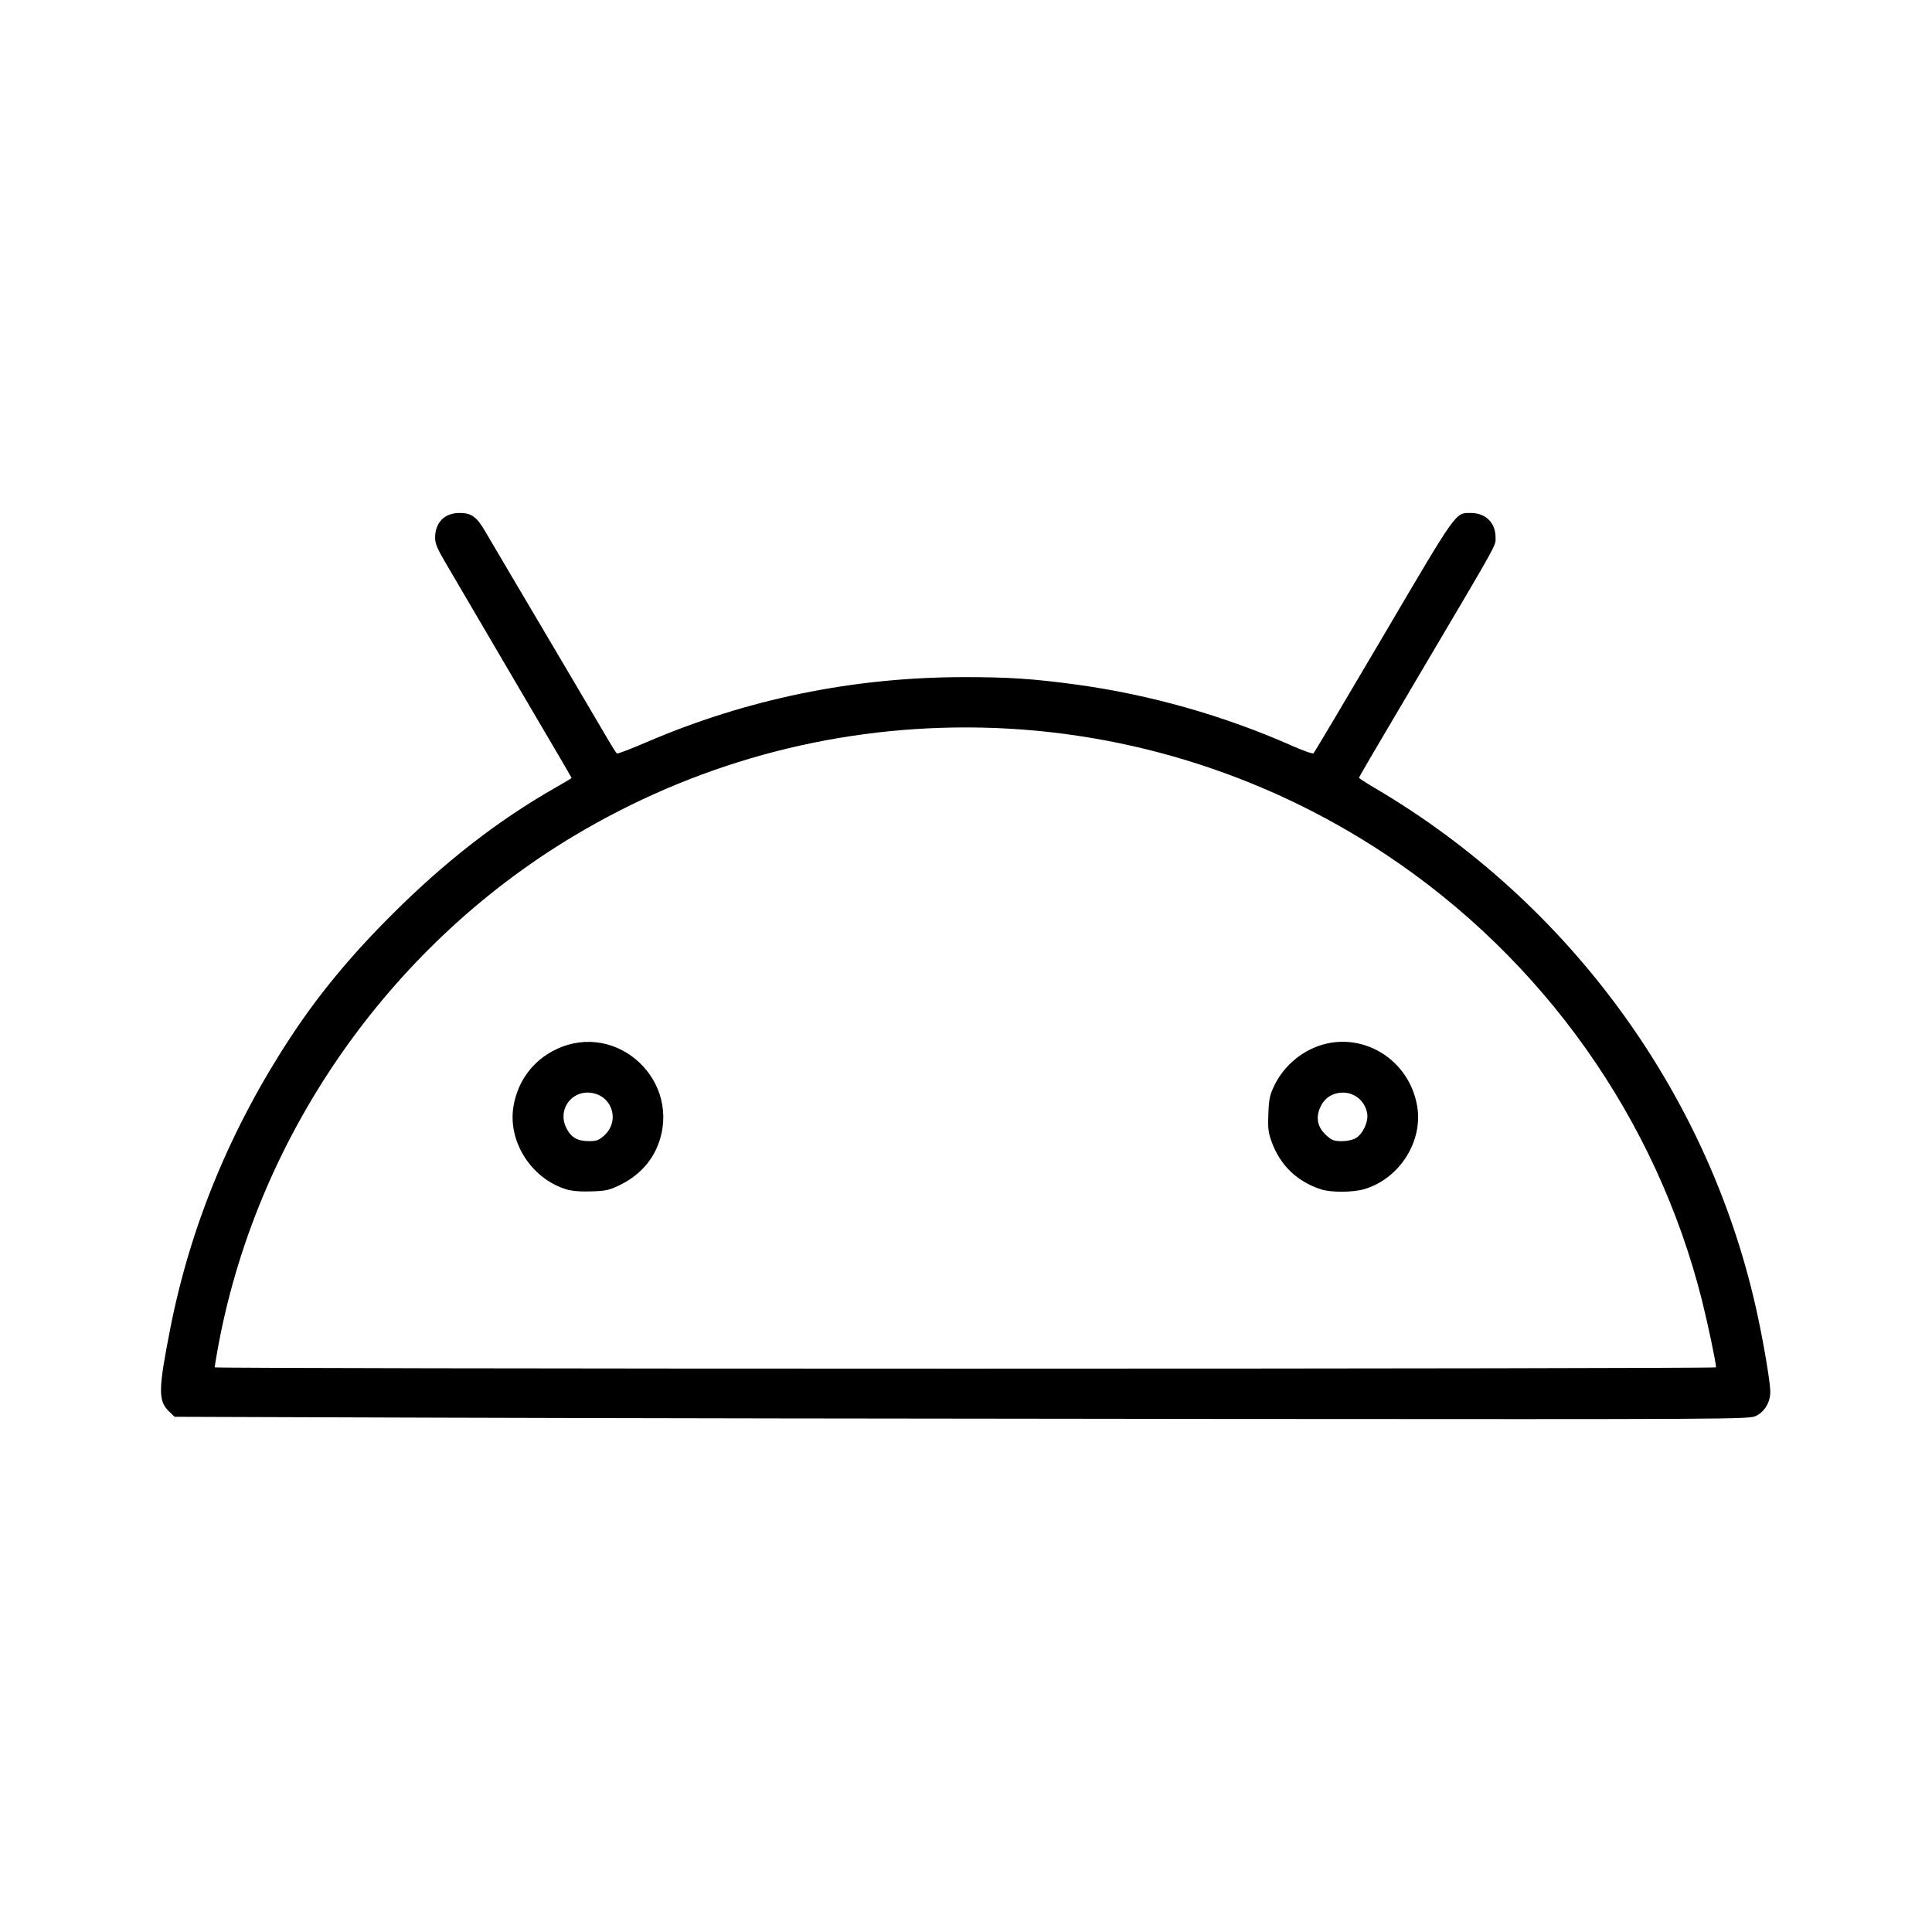
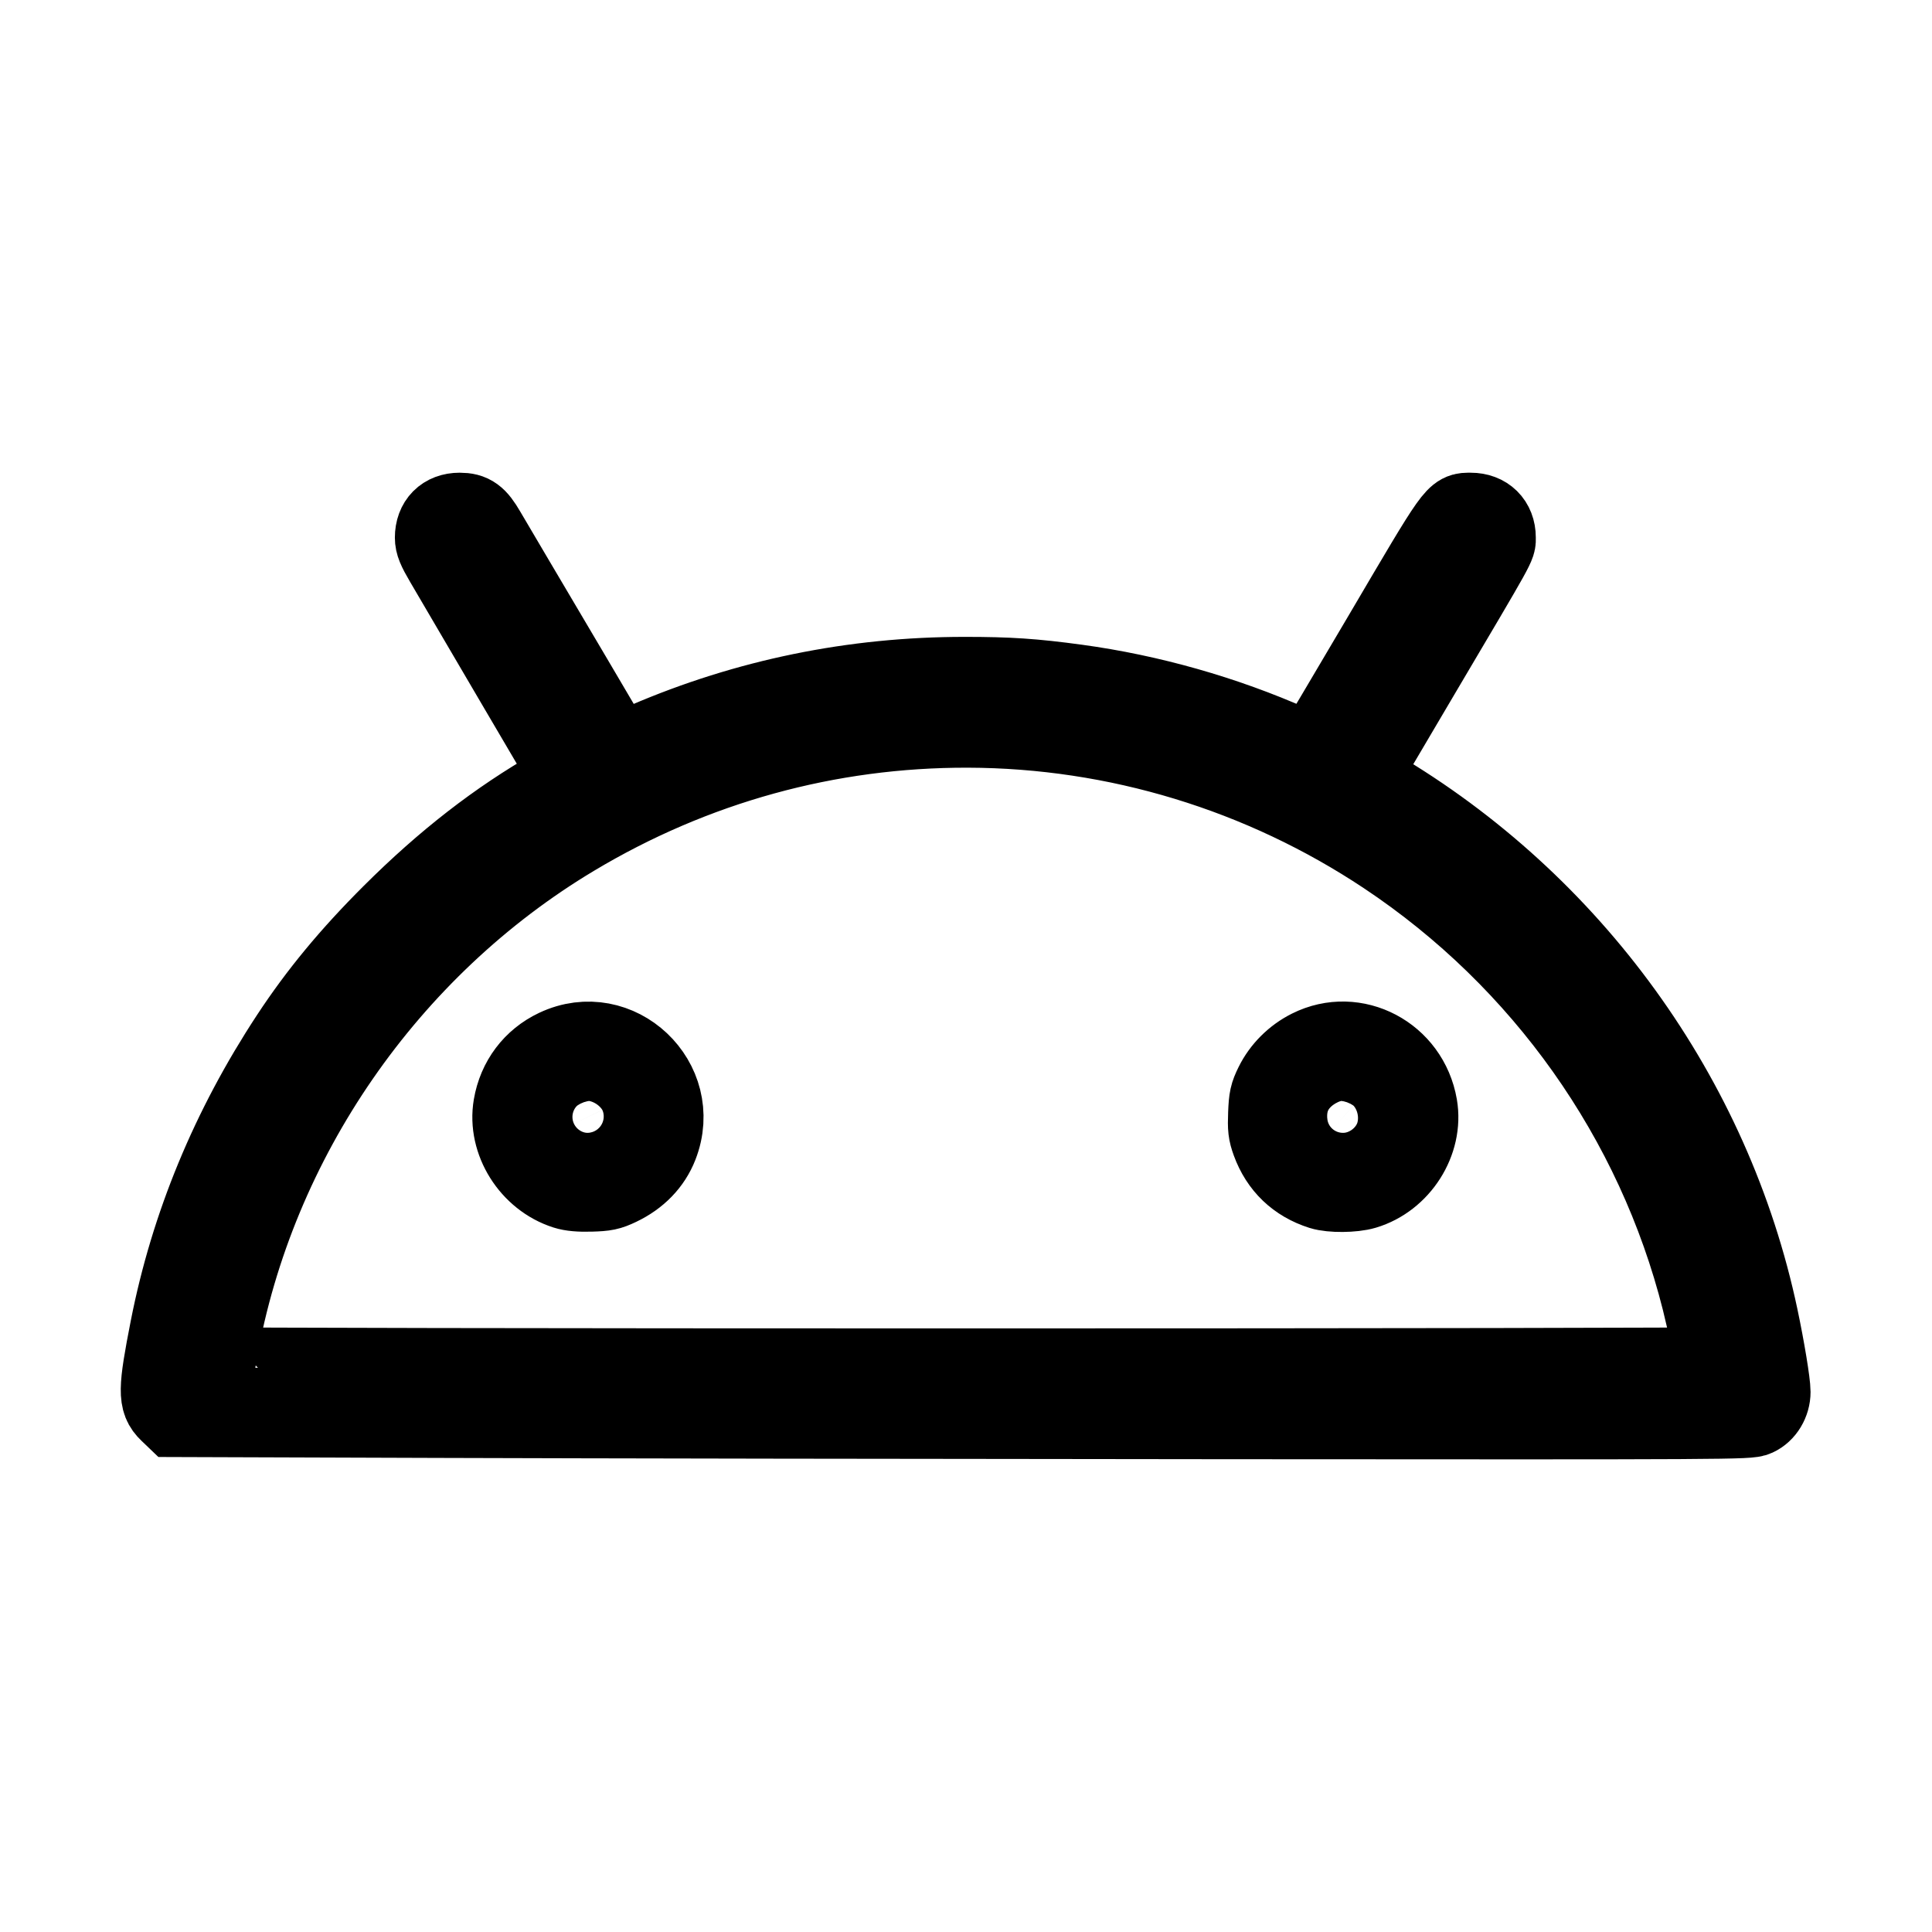
<svg xmlns="http://www.w3.org/2000/svg" viewBox="0 0 192 192" id="vector">
-   <path id="path" d="M 43.558 140.887 L 17.353 140.799 L 16.816 140.284 C 15.704 139.219 15.718 138.148 16.923 132.017 C 18.93 121.808 22.935 112.116 28.888 103.062 C 31.683 98.81 34.838 94.995 38.964 90.878 C 44.26 85.594 49.523 81.51 55.213 78.268 C 56.089 77.769 56.806 77.341 56.806 77.318 C 56.806 77.294 56.192 76.23 55.441 74.952 C 54.691 73.674 52.995 70.789 51.674 68.542 C 50.353 66.294 48.356 62.89 47.237 60.977 C 46.117 59.064 44.76 56.749 44.221 55.831 C 43.45 54.519 43.242 54.008 43.242 53.432 C 43.242 51.924 44.181 50.977 45.677 50.977 C 46.856 50.977 47.376 51.356 48.242 52.849 C 48.617 53.493 49.966 55.782 51.24 57.934 C 54.654 63.7 59.719 72.283 60.501 73.627 C 60.876 74.272 61.242 74.836 61.314 74.881 C 61.387 74.926 62.7 74.424 64.232 73.766 C 74.248 69.461 84.836 67.293 95.848 67.292 C 100.254 67.291 102.715 67.455 106.978 68.035 C 114.274 69.028 121.666 71.126 128.409 74.118 C 129.509 74.606 130.466 74.94 130.536 74.86 C 130.659 74.721 133.706 69.596 137.498 63.151 C 144.853 50.649 144.618 50.979 146.158 50.978 C 147.644 50.977 148.626 51.947 148.627 53.415 C 148.628 54.279 149.021 53.57 141.147 66.89 C 135.945 75.689 135.063 77.198 135.063 77.3 C 135.063 77.35 135.787 77.817 136.672 78.338 C 156.157 89.811 170.094 109.079 174.712 130.93 C 175.363 134.011 175.931 137.457 175.931 138.328 C 175.931 139.355 175.34 140.333 174.486 140.721 C 173.774 141.044 172.544 141.051 121.76 141.014 C 93.161 140.993 57.97 140.936 43.558 140.887 Z M 170.539 135.886 C 170.538 135.434 169.713 131.507 169.142 129.234 C 164.6 111.175 153.37 95.326 137.759 84.941 C 125.415 76.731 110.961 72.332 96.196 72.292 C 82.324 72.255 68.928 75.948 56.98 83.105 C 38.477 94.189 25.321 113.232 21.587 134.339 C 21.449 135.118 21.335 135.814 21.333 135.886 C 21.331 135.958 54.902 136.016 95.935 136.016 C 136.967 136.016 170.54 135.958 170.539 135.886 Z M 56.211 118.175 C 52.749 117.073 50.438 113.391 51.033 109.923 C 51.467 107.392 53 105.355 55.285 104.274 C 61.378 101.391 67.847 107.503 65.38 113.81 C 64.699 115.551 63.363 116.93 61.502 117.816 C 60.522 118.283 60.151 118.36 58.719 118.401 C 57.586 118.433 56.799 118.362 56.211 118.175 Z M 60.015 112.871 C 61.668 111.42 60.843 108.815 58.66 108.594 C 56.741 108.399 55.415 110.307 56.258 112.05 C 56.729 113.023 57.35 113.398 58.496 113.404 C 59.265 113.408 59.496 113.327 60.015 112.871 Z M 131.324 118.208 C 128.923 117.447 127.229 115.823 126.371 113.46 C 126.038 112.543 125.99 112.122 126.048 110.664 C 126.109 109.161 126.187 108.806 126.676 107.812 C 127.409 106.323 128.666 105.067 130.184 104.308 C 134.652 102.073 139.971 104.877 140.837 109.923 C 141.438 113.43 139.08 117.137 135.589 118.174 C 134.481 118.503 132.309 118.52 131.324 118.208 Z M 134.736 113.108 C 135.442 112.691 136.004 111.481 135.871 110.663 C 135.66 109.361 134.504 108.463 133.21 108.594 C 132.222 108.694 131.499 109.255 131.138 110.2 C 130.749 111.219 130.988 112.11 131.854 112.871 C 132.366 113.321 132.611 113.409 133.347 113.409 C 133.869 113.409 134.434 113.287 134.736 113.108 Z" fill="#000000" stroke-width="12" />
+   <path id="path" d="M 43.558 140.887 L 17.353 140.799 L 16.816 140.284 C 15.704 139.219 15.718 138.148 16.923 132.017 C 18.93 121.808 22.935 112.116 28.888 103.062 C 31.683 98.81 34.838 94.995 38.964 90.878 C 44.26 85.594 49.523 81.51 55.213 78.268 C 56.089 77.769 56.806 77.341 56.806 77.318 C 56.806 77.294 56.192 76.23 55.441 74.952 C 54.691 73.674 52.995 70.789 51.674 68.542 C 50.353 66.294 48.356 62.89 47.237 60.977 C 46.117 59.064 44.76 56.749 44.221 55.831 C 43.45 54.519 43.242 54.008 43.242 53.432 C 43.242 51.924 44.181 50.977 45.677 50.977 C 46.856 50.977 47.376 51.356 48.242 52.849 C 48.617 53.493 49.966 55.782 51.24 57.934 C 54.654 63.7 59.719 72.283 60.501 73.627 C 60.876 74.272 61.242 74.836 61.314 74.881 C 61.387 74.926 62.7 74.424 64.232 73.766 C 74.248 69.461 84.836 67.293 95.848 67.292 C 100.254 67.291 102.715 67.455 106.978 68.035 C 114.274 69.028 121.666 71.126 128.409 74.118 C 129.509 74.606 130.466 74.94 130.536 74.86 C 130.659 74.721 133.706 69.596 137.498 63.151 C 144.853 50.649 144.618 50.979 146.158 50.978 C 147.644 50.977 148.626 51.947 148.627 53.415 C 148.628 54.279 149.021 53.57 141.147 66.89 C 135.945 75.689 135.063 77.198 135.063 77.3 C 135.063 77.35 135.787 77.817 136.672 78.338 C 156.157 89.811 170.094 109.079 174.712 130.93 C 175.363 134.011 175.931 137.457 175.931 138.328 C 175.931 139.355 175.34 140.333 174.486 140.721 C 173.774 141.044 172.544 141.051 121.76 141.014 C 93.161 140.993 57.97 140.936 43.558 140.887 Z M 170.539 135.886 C 170.538 135.434 169.713 131.507 169.142 129.234 C 164.6 111.175 153.37 95.326 137.759 84.941 C 125.415 76.731 110.961 72.332 96.196 72.292 C 82.324 72.255 68.928 75.948 56.98 83.105 C 38.477 94.189 25.321 113.232 21.587 134.339 C 21.449 135.118 21.335 135.814 21.333 135.886 C 21.331 135.958 54.902 136.016 95.935 136.016 C 136.967 136.016 170.54 135.958 170.539 135.886 Z M 56.211 118.175 C 52.749 117.073 50.438 113.391 51.033 109.923 C 51.467 107.392 53 105.355 55.285 104.274 C 61.378 101.391 67.847 107.503 65.38 113.81 C 64.699 115.551 63.363 116.93 61.502 117.816 C 60.522 118.283 60.151 118.36 58.719 118.401 C 57.586 118.433 56.799 118.362 56.211 118.175 Z M 60.015 112.871 C 61.668 111.42 60.843 108.815 58.66 108.594 C 56.741 108.399 55.415 110.307 56.258 112.05 C 56.729 113.023 57.35 113.398 58.496 113.404 C 59.265 113.408 59.496 113.327 60.015 112.871 Z M 131.324 118.208 C 128.923 117.447 127.229 115.823 126.371 113.46 C 126.038 112.543 125.99 112.122 126.048 110.664 C 126.109 109.161 126.187 108.806 126.676 107.812 C 127.409 106.323 128.666 105.067 130.184 104.308 C 134.652 102.073 139.971 104.877 140.837 109.923 C 141.438 113.43 139.08 117.137 135.589 118.174 C 134.481 118.503 132.309 118.52 131.324 118.208 Z M 134.736 113.108 C 135.442 112.691 136.004 111.481 135.871 110.663 C 135.66 109.361 134.504 108.463 133.21 108.594 C 132.222 108.694 131.499 109.255 131.138 110.2 C 130.749 111.219 130.988 112.11 131.854 112.871 C 132.366 113.321 132.611 113.409 133.347 113.409 C 133.869 113.409 134.434 113.287 134.736 113.108 Z" fill="#000000" stroke="#000000" stroke-width="8" />
</svg>
